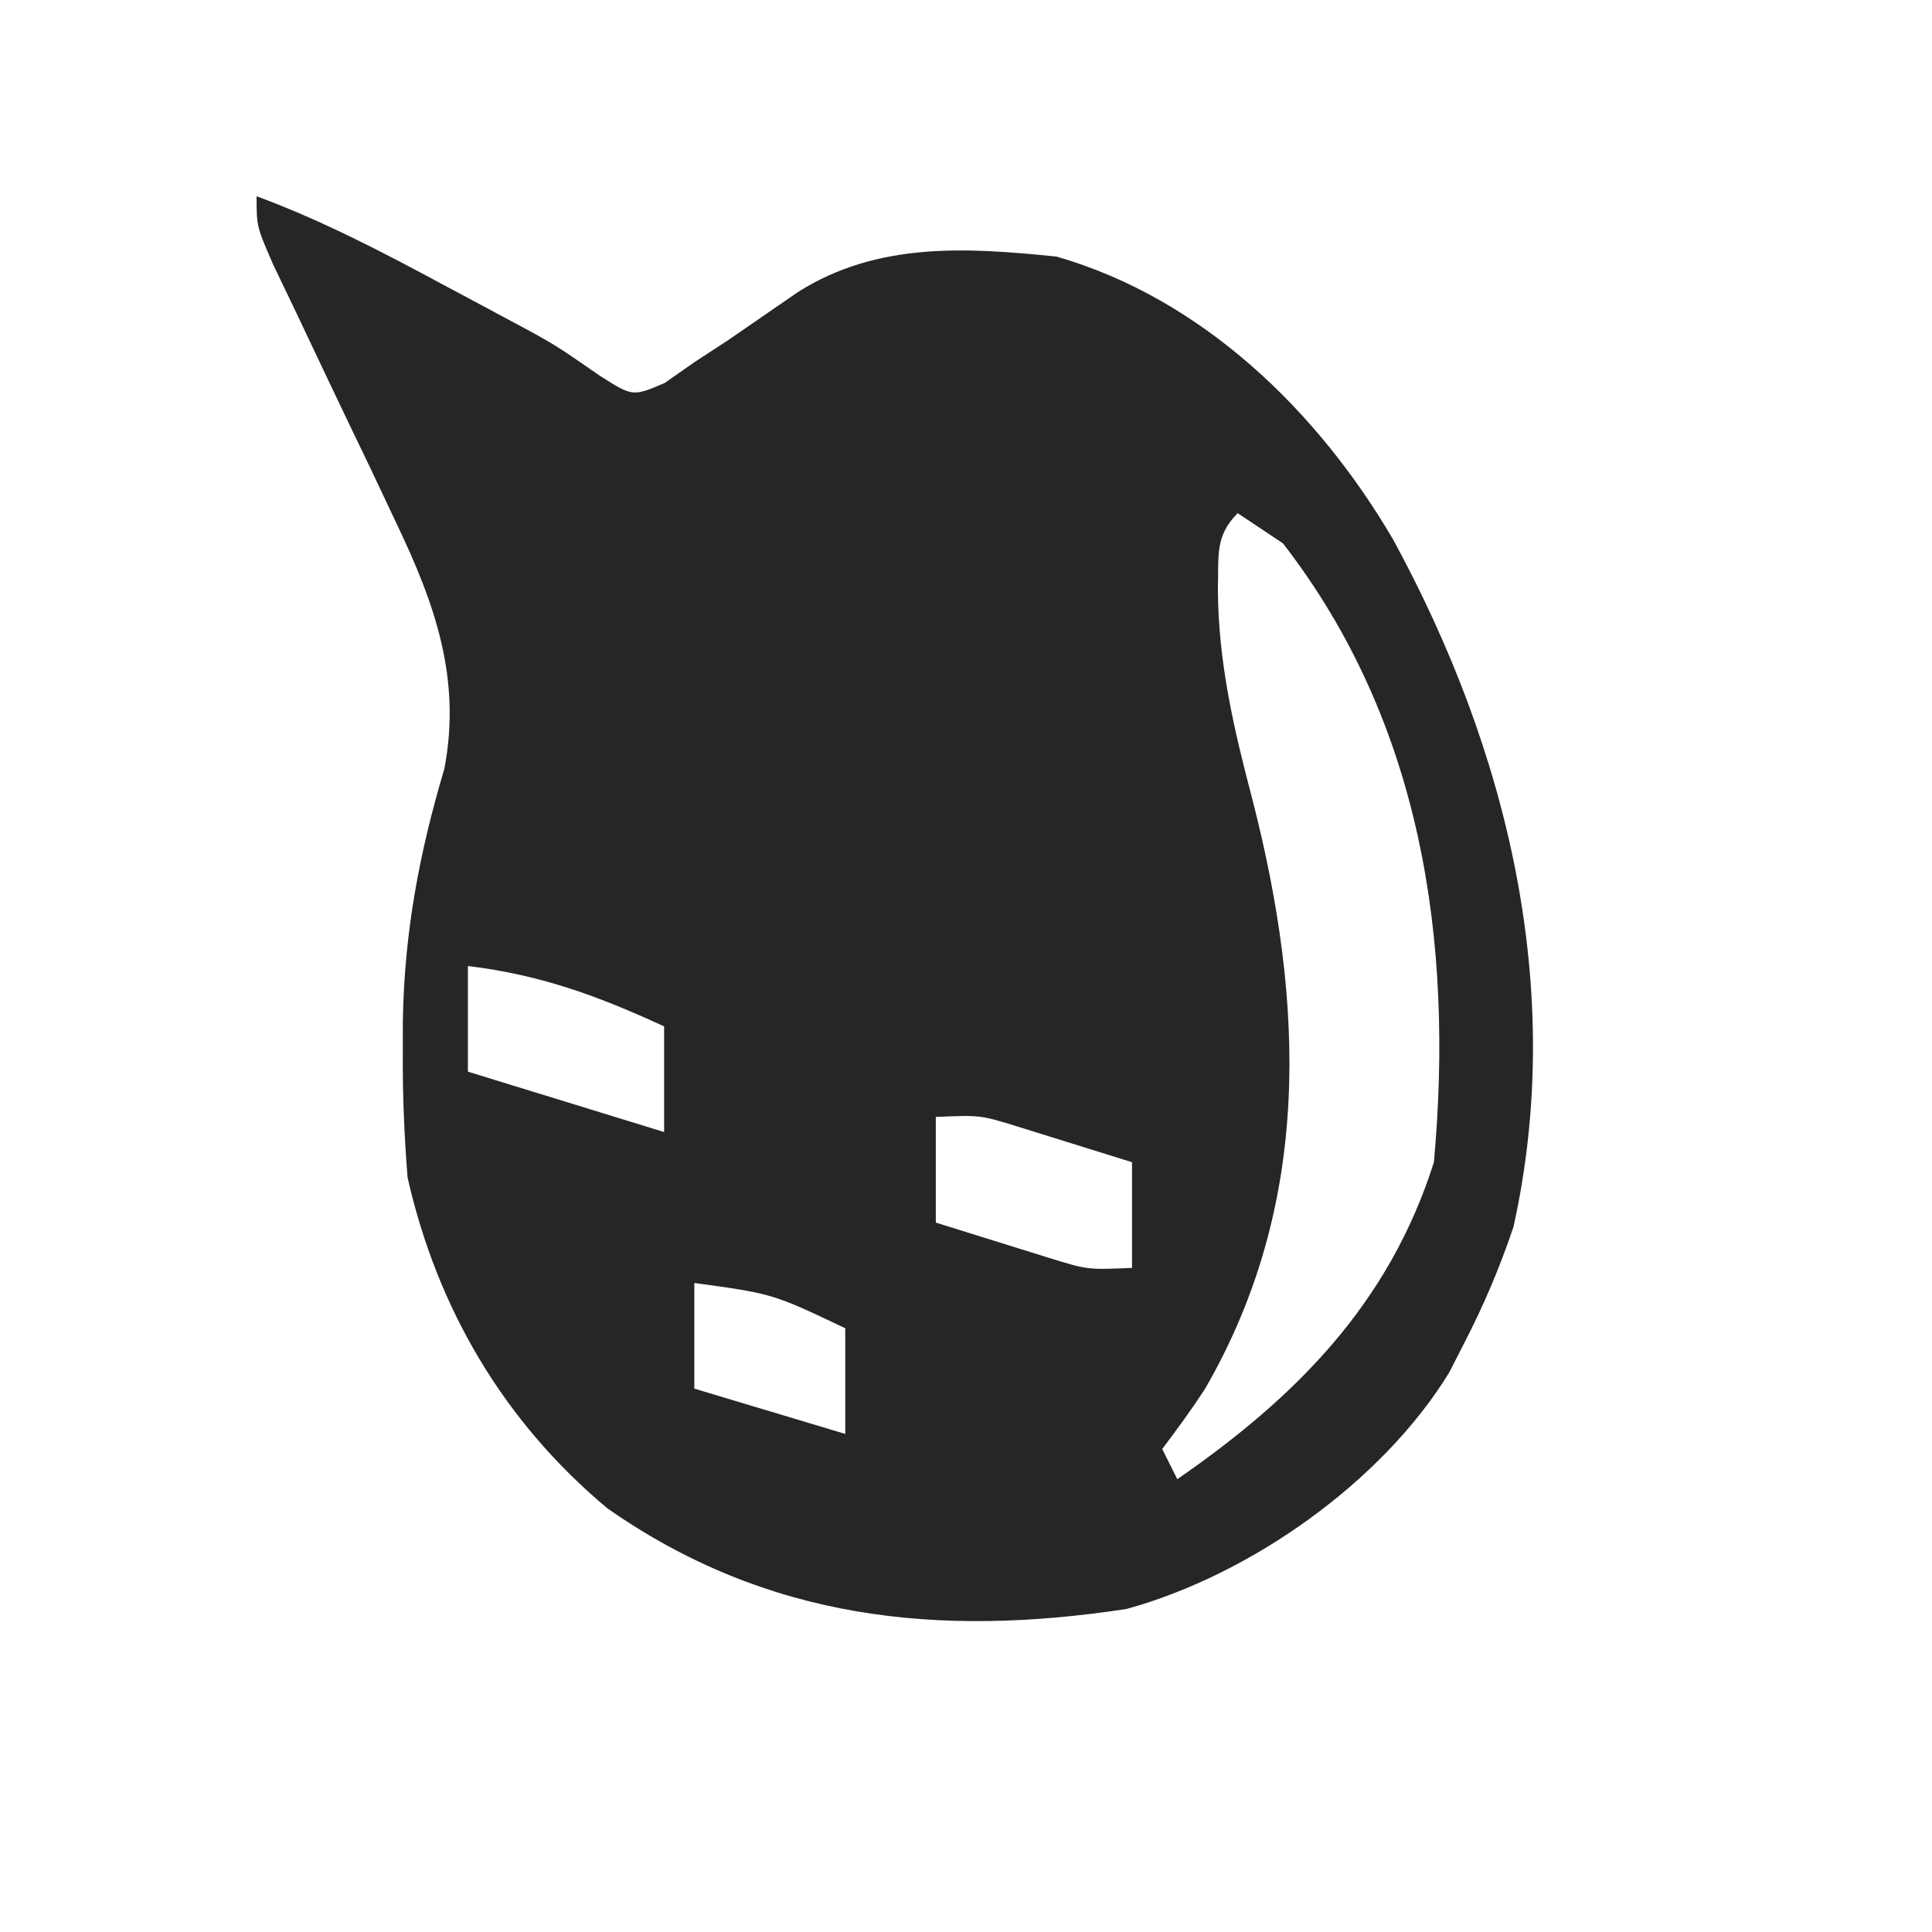
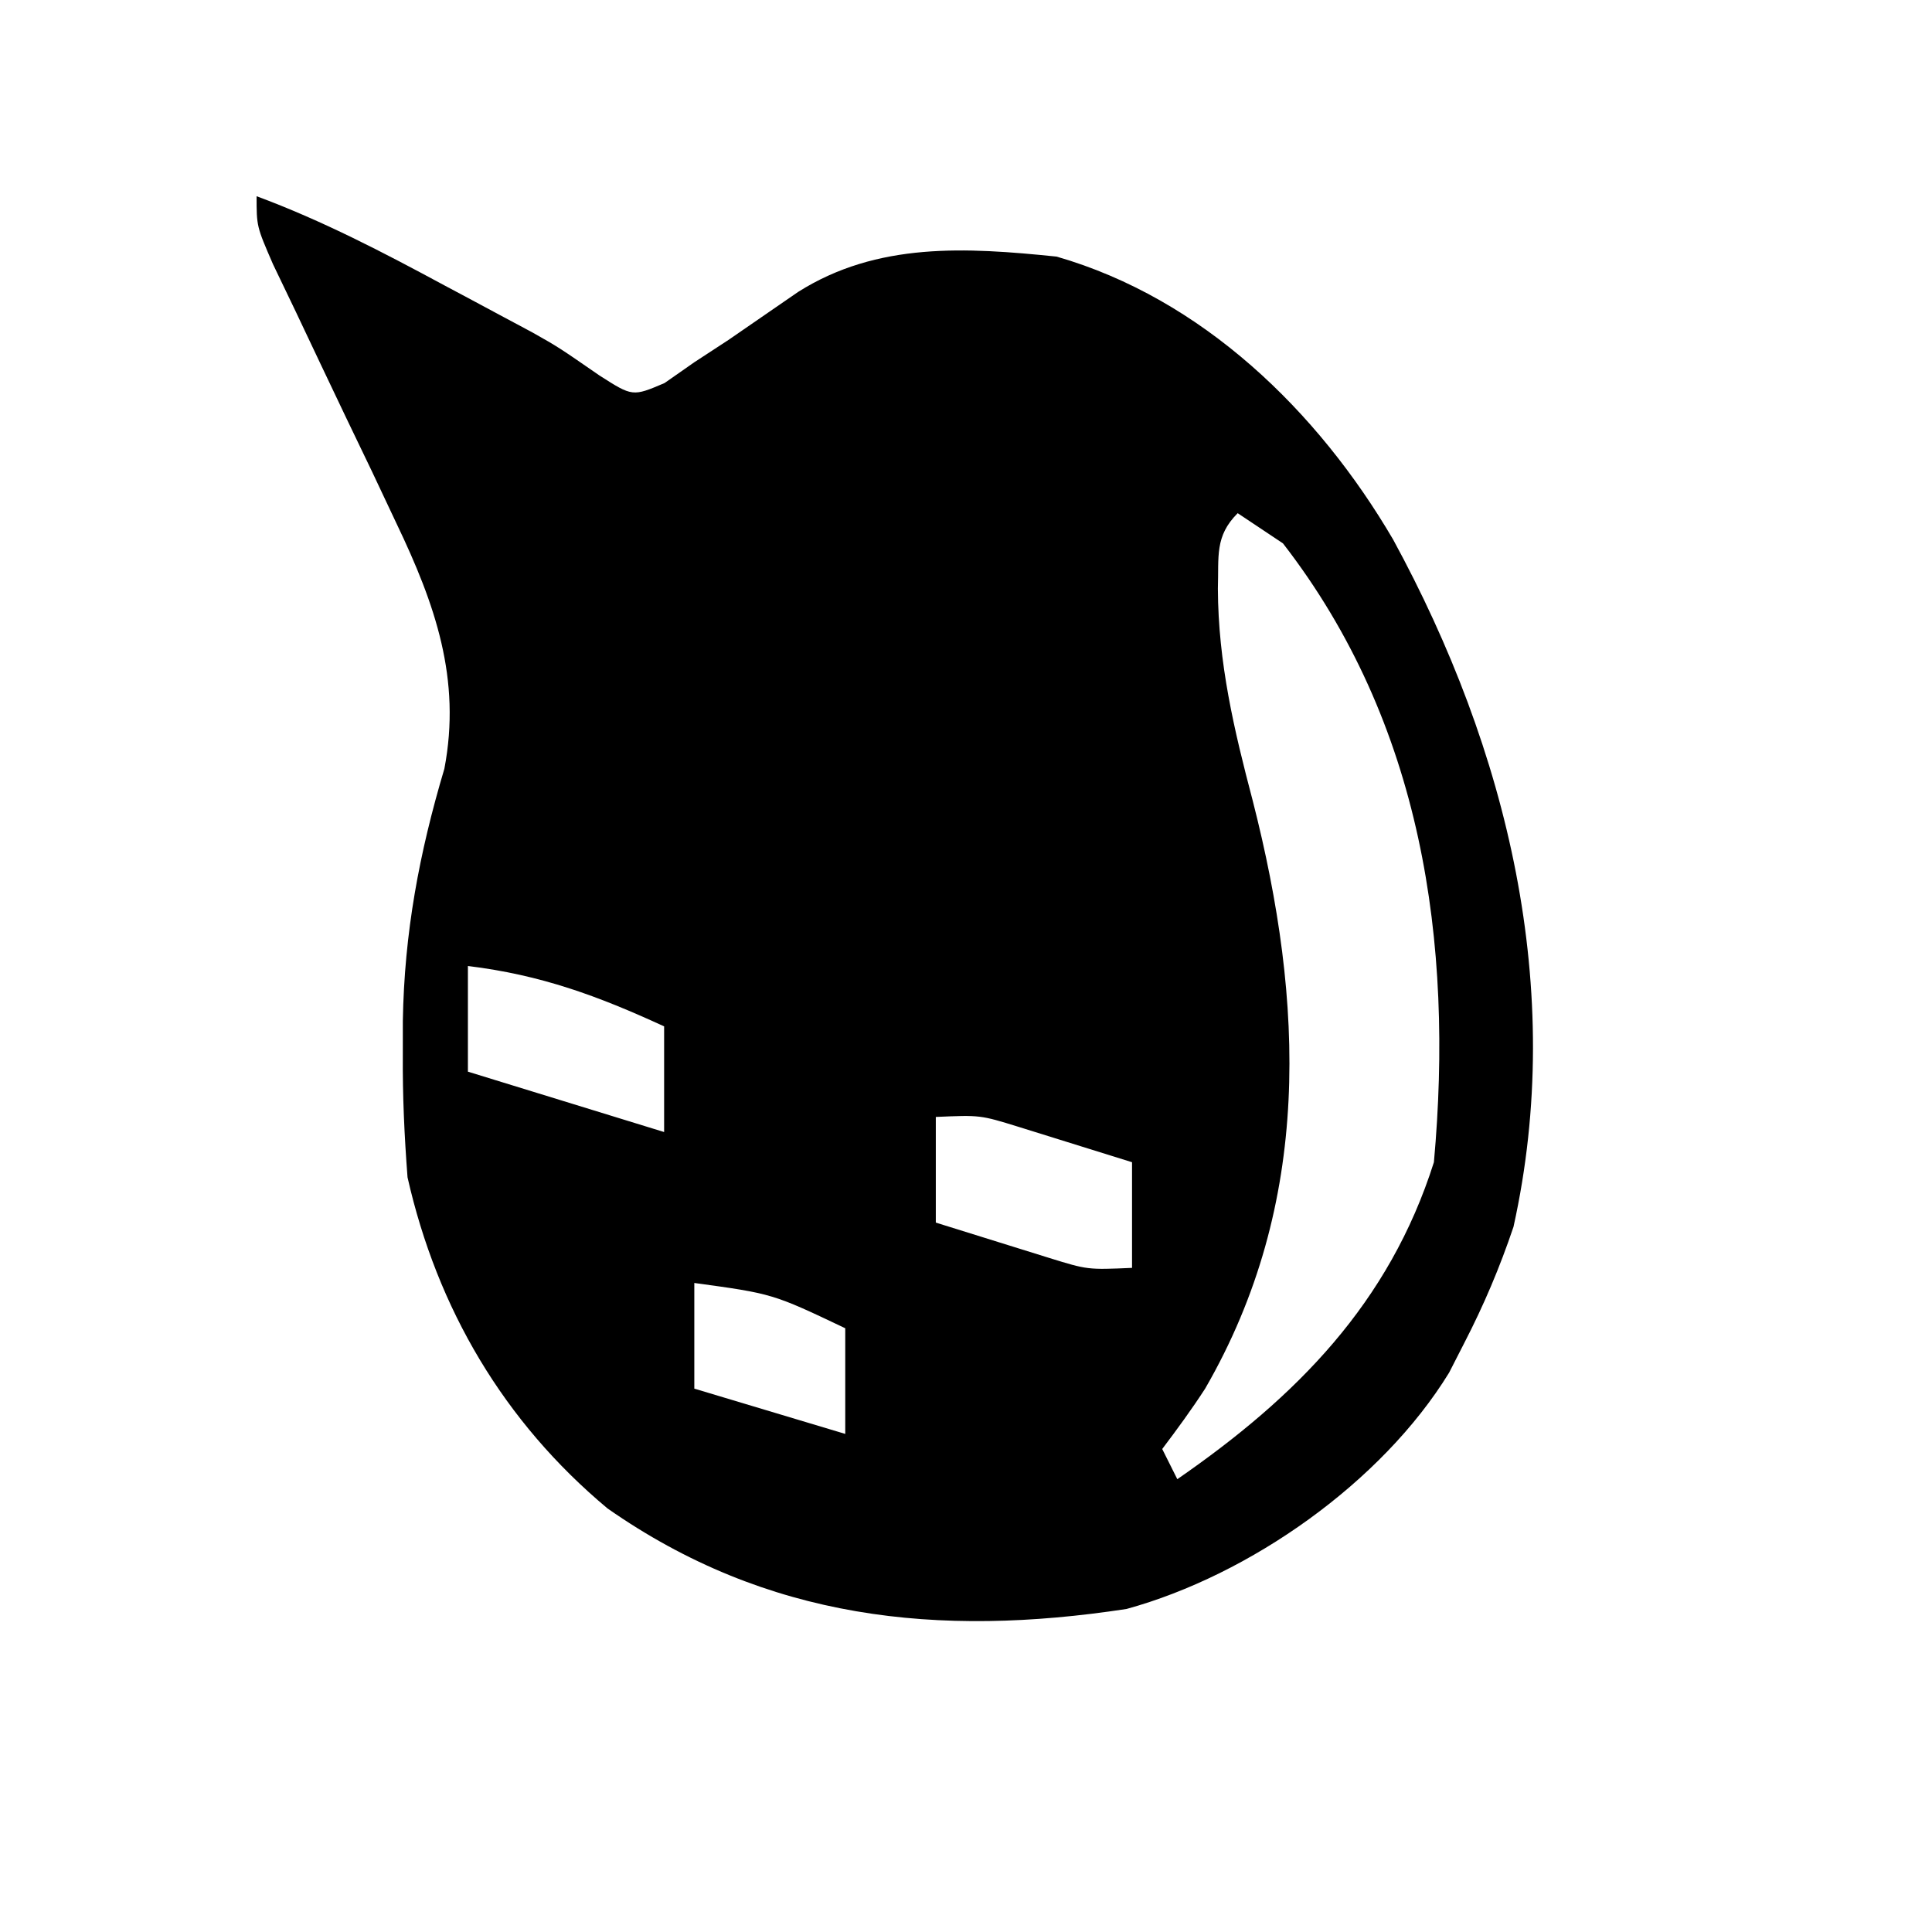
- <svg xmlns="http://www.w3.org/2000/svg" version="1.1" width="128" height="128">
-   <path d="M0 0 C4.377 1.624 8.401 3.726 12.5 5.938 C13.151 6.285 13.802 6.632 14.473 6.99 C15.111 7.332 15.749 7.675 16.406 8.027 C17.024 8.357 17.641 8.687 18.277 9.027 C20 10 20 10 22.719 11.879 C24.912 13.28 24.912 13.28 27.027 12.379 C27.678 11.924 28.329 11.469 29 11 C30.116 10.271 30.116 10.271 31.254 9.527 C32.796 8.465 34.338 7.403 35.879 6.34 C41.128 3.024 47.011 3.384 53 4 C62.65 6.777 70.315 14.233 75.301 22.75 C82.879 36.668 86.76 52.536 83.273 68.281 C82.358 70.991 81.311 73.46 80 76 C79.673 76.641 79.345 77.281 79.008 77.941 C74.556 85.203 65.812 91.352 57.637 93.598 C45.141 95.504 33.797 94.311 23.25 86.938 C16.379 81.201 11.964 73.691 10 65 C9.79 62.243 9.668 59.626 9.688 56.875 C9.688 56.137 9.689 55.398 9.689 54.637 C9.785 48.817 10.773 43.52 12.441 37.93 C13.574 31.991 11.828 27.03 9.277 21.699 C8.739 20.558 8.201 19.416 7.646 18.24 C7.083 17.068 6.519 15.895 5.938 14.688 C4.817 12.34 3.702 9.989 2.59 7.637 C2.093 6.602 1.597 5.568 1.086 4.503 C0 2 0 2 0 0 Z M65 21 C63.47 22.53 63.756 23.858 63.688 26 C63.708 30.909 64.757 35.347 66 40.062 C69.41 53.414 69.954 66.7 62.844 79 C61.954 80.373 60.987 81.695 60 83 C60.33 83.66 60.66 84.32 61 85 C68.898 79.542 75.038 73.34 78 64 C79.32 49.405 77.218 34.897 68 23 C67.01 22.34 66.02 21.68 65 21 Z M14 51 C14 53.31 14 55.62 14 58 C18.29 59.32 22.58 60.64 27 62 C27 59.69 27 57.38 27 55 C22.607 52.979 18.847 51.591 14 51 Z M45 61 C45 63.31 45 65.62 45 68 C46.603 68.505 48.207 69.004 49.812 69.5 C50.706 69.778 51.599 70.057 52.52 70.344 C55.056 71.128 55.056 71.128 58 71 C58 68.69 58 66.38 58 64 C56.397 63.495 54.793 62.996 53.188 62.5 C52.294 62.222 51.401 61.943 50.48 61.656 C47.944 60.872 47.944 60.872 45 61 Z M29 72 C29 74.31 29 76.62 29 79 C32.3 79.99 35.6 80.98 39 82 C39 79.69 39 77.38 39 75 C34.188 72.71 34.188 72.71 29 72 Z " fill="rgba(0, 0, 0, 0.85)" transform="translate(17,13)" />
+ <svg xmlns="http://www.w3.org/2000/svg" version="1.1" width="128" height="128" viewBox="0 0 128 128">
+   <path d="M0 0 C4.377 1.624 8.401 3.726 12.5 5.938 C13.151 6.285 13.802 6.632 14.473 6.99 C15.111 7.332 15.749 7.675 16.406 8.027 C17.024 8.357 17.641 8.687 18.277 9.027 C20 10 20 10 22.719 11.879 C24.912 13.28 24.912 13.28 27.027 12.379 C27.678 11.924 28.329 11.469 29 11 C30.116 10.271 30.116 10.271 31.254 9.527 C32.796 8.465 34.338 7.403 35.879 6.34 C41.128 3.024 47.011 3.384 53 4 C62.65 6.777 70.315 14.233 75.301 22.75 C82.879 36.668 86.76 52.536 83.273 68.281 C82.358 70.991 81.311 73.46 80 76 C79.673 76.641 79.345 77.281 79.008 77.941 C74.556 85.203 65.812 91.352 57.637 93.598 C45.141 95.504 33.797 94.311 23.25 86.938 C16.379 81.201 11.964 73.691 10 65 C9.79 62.243 9.668 59.626 9.688 56.875 C9.688 56.137 9.689 55.398 9.689 54.637 C9.785 48.817 10.773 43.52 12.441 37.93 C13.574 31.991 11.828 27.03 9.277 21.699 C8.739 20.558 8.201 19.416 7.646 18.24 C7.083 17.068 6.519 15.895 5.938 14.688 C4.817 12.34 3.702 9.989 2.59 7.637 C2.093 6.602 1.597 5.568 1.086 4.503 C0 2 0 2 0 0 Z M65 21 C63.47 22.53 63.756 23.858 63.688 26 C63.708 30.909 64.757 35.347 66 40.062 C69.41 53.414 69.954 66.7 62.844 79 C61.954 80.373 60.987 81.695 60 83 C60.33 83.66 60.66 84.32 61 85 C68.898 79.542 75.038 73.34 78 64 C79.32 49.405 77.218 34.897 68 23 C67.01 22.34 66.02 21.68 65 21 Z M14 51 C14 53.31 14 55.62 14 58 C18.29 59.32 22.58 60.64 27 62 C27 59.69 27 57.38 27 55 C22.607 52.979 18.847 51.591 14 51 Z M45 61 C45 63.31 45 65.62 45 68 C46.603 68.505 48.207 69.004 49.812 69.5 C50.706 69.778 51.599 70.057 52.52 70.344 C55.056 71.128 55.056 71.128 58 71 C58 68.69 58 66.38 58 64 C56.397 63.495 54.793 62.996 53.188 62.5 C52.294 62.222 51.401 61.943 50.48 61.656 C47.944 60.872 47.944 60.872 45 61 Z M29 72 C29 74.31 29 76.62 29 79 C32.3 79.99 35.6 80.98 39 82 C39 79.69 39 77.38 39 75 C34.188 72.71 34.188 72.71 29 72 Z " fill="currentColor" transform="translate(17,13)" />
</svg>
